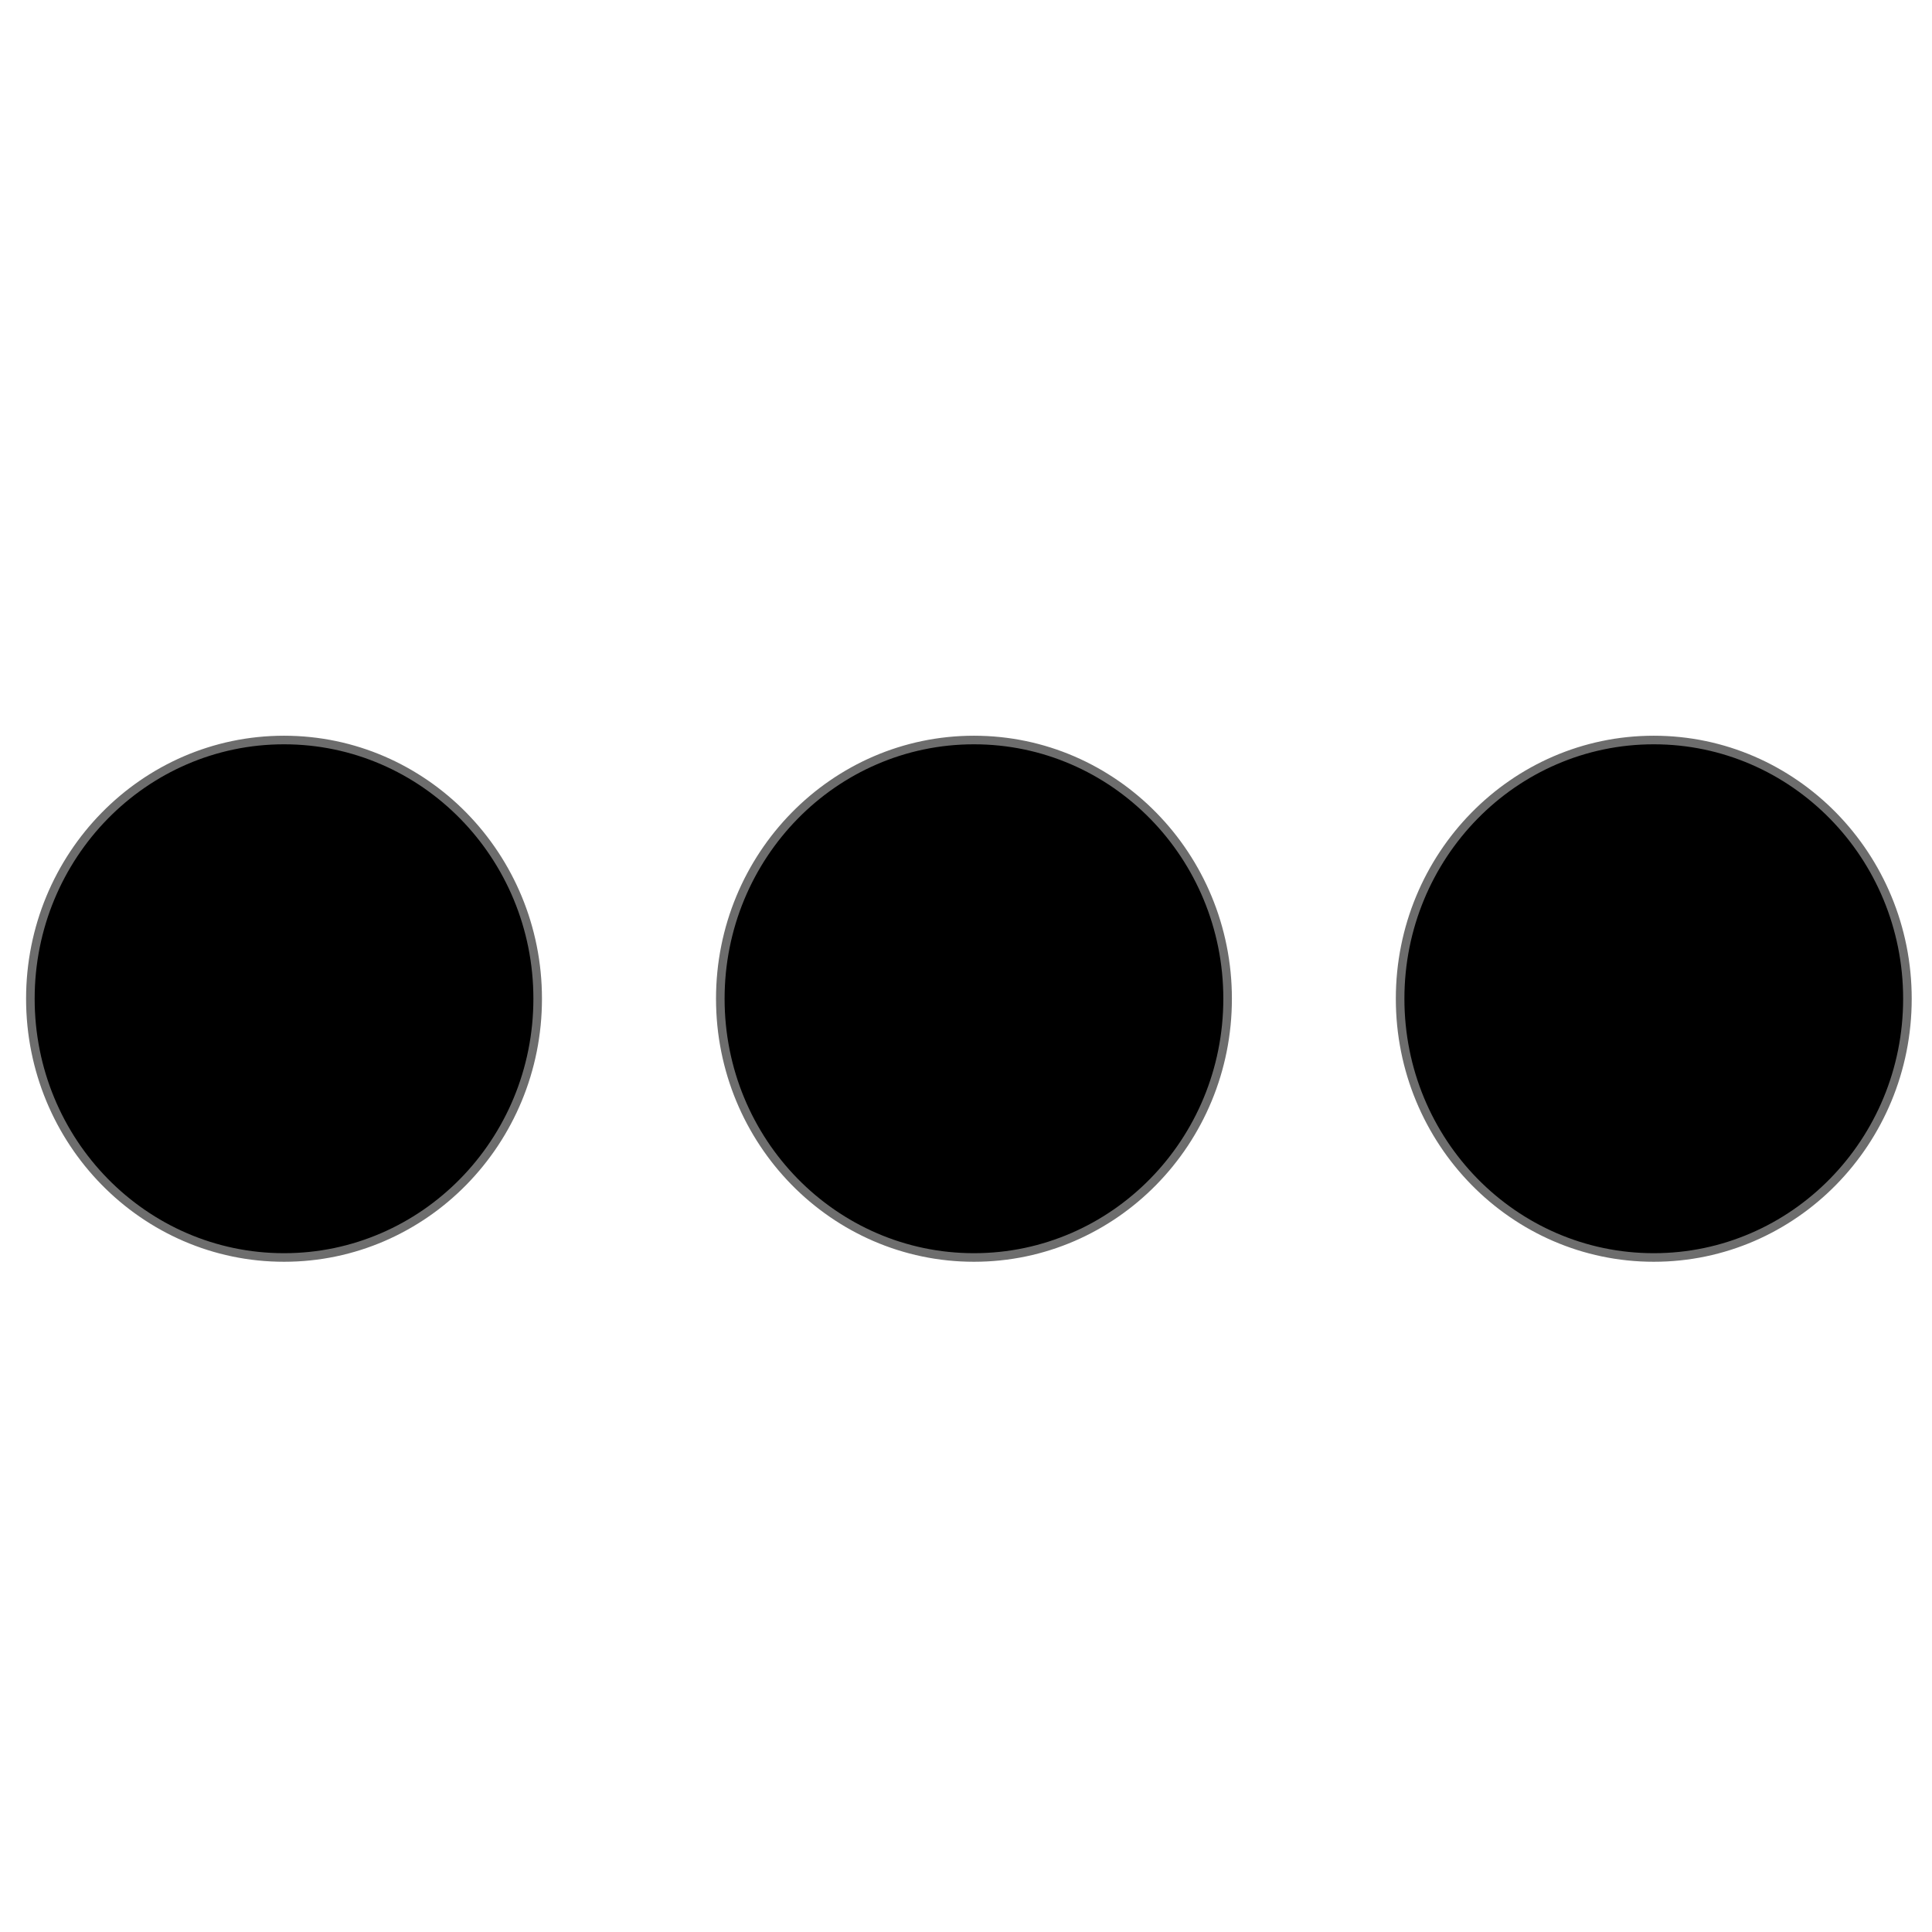
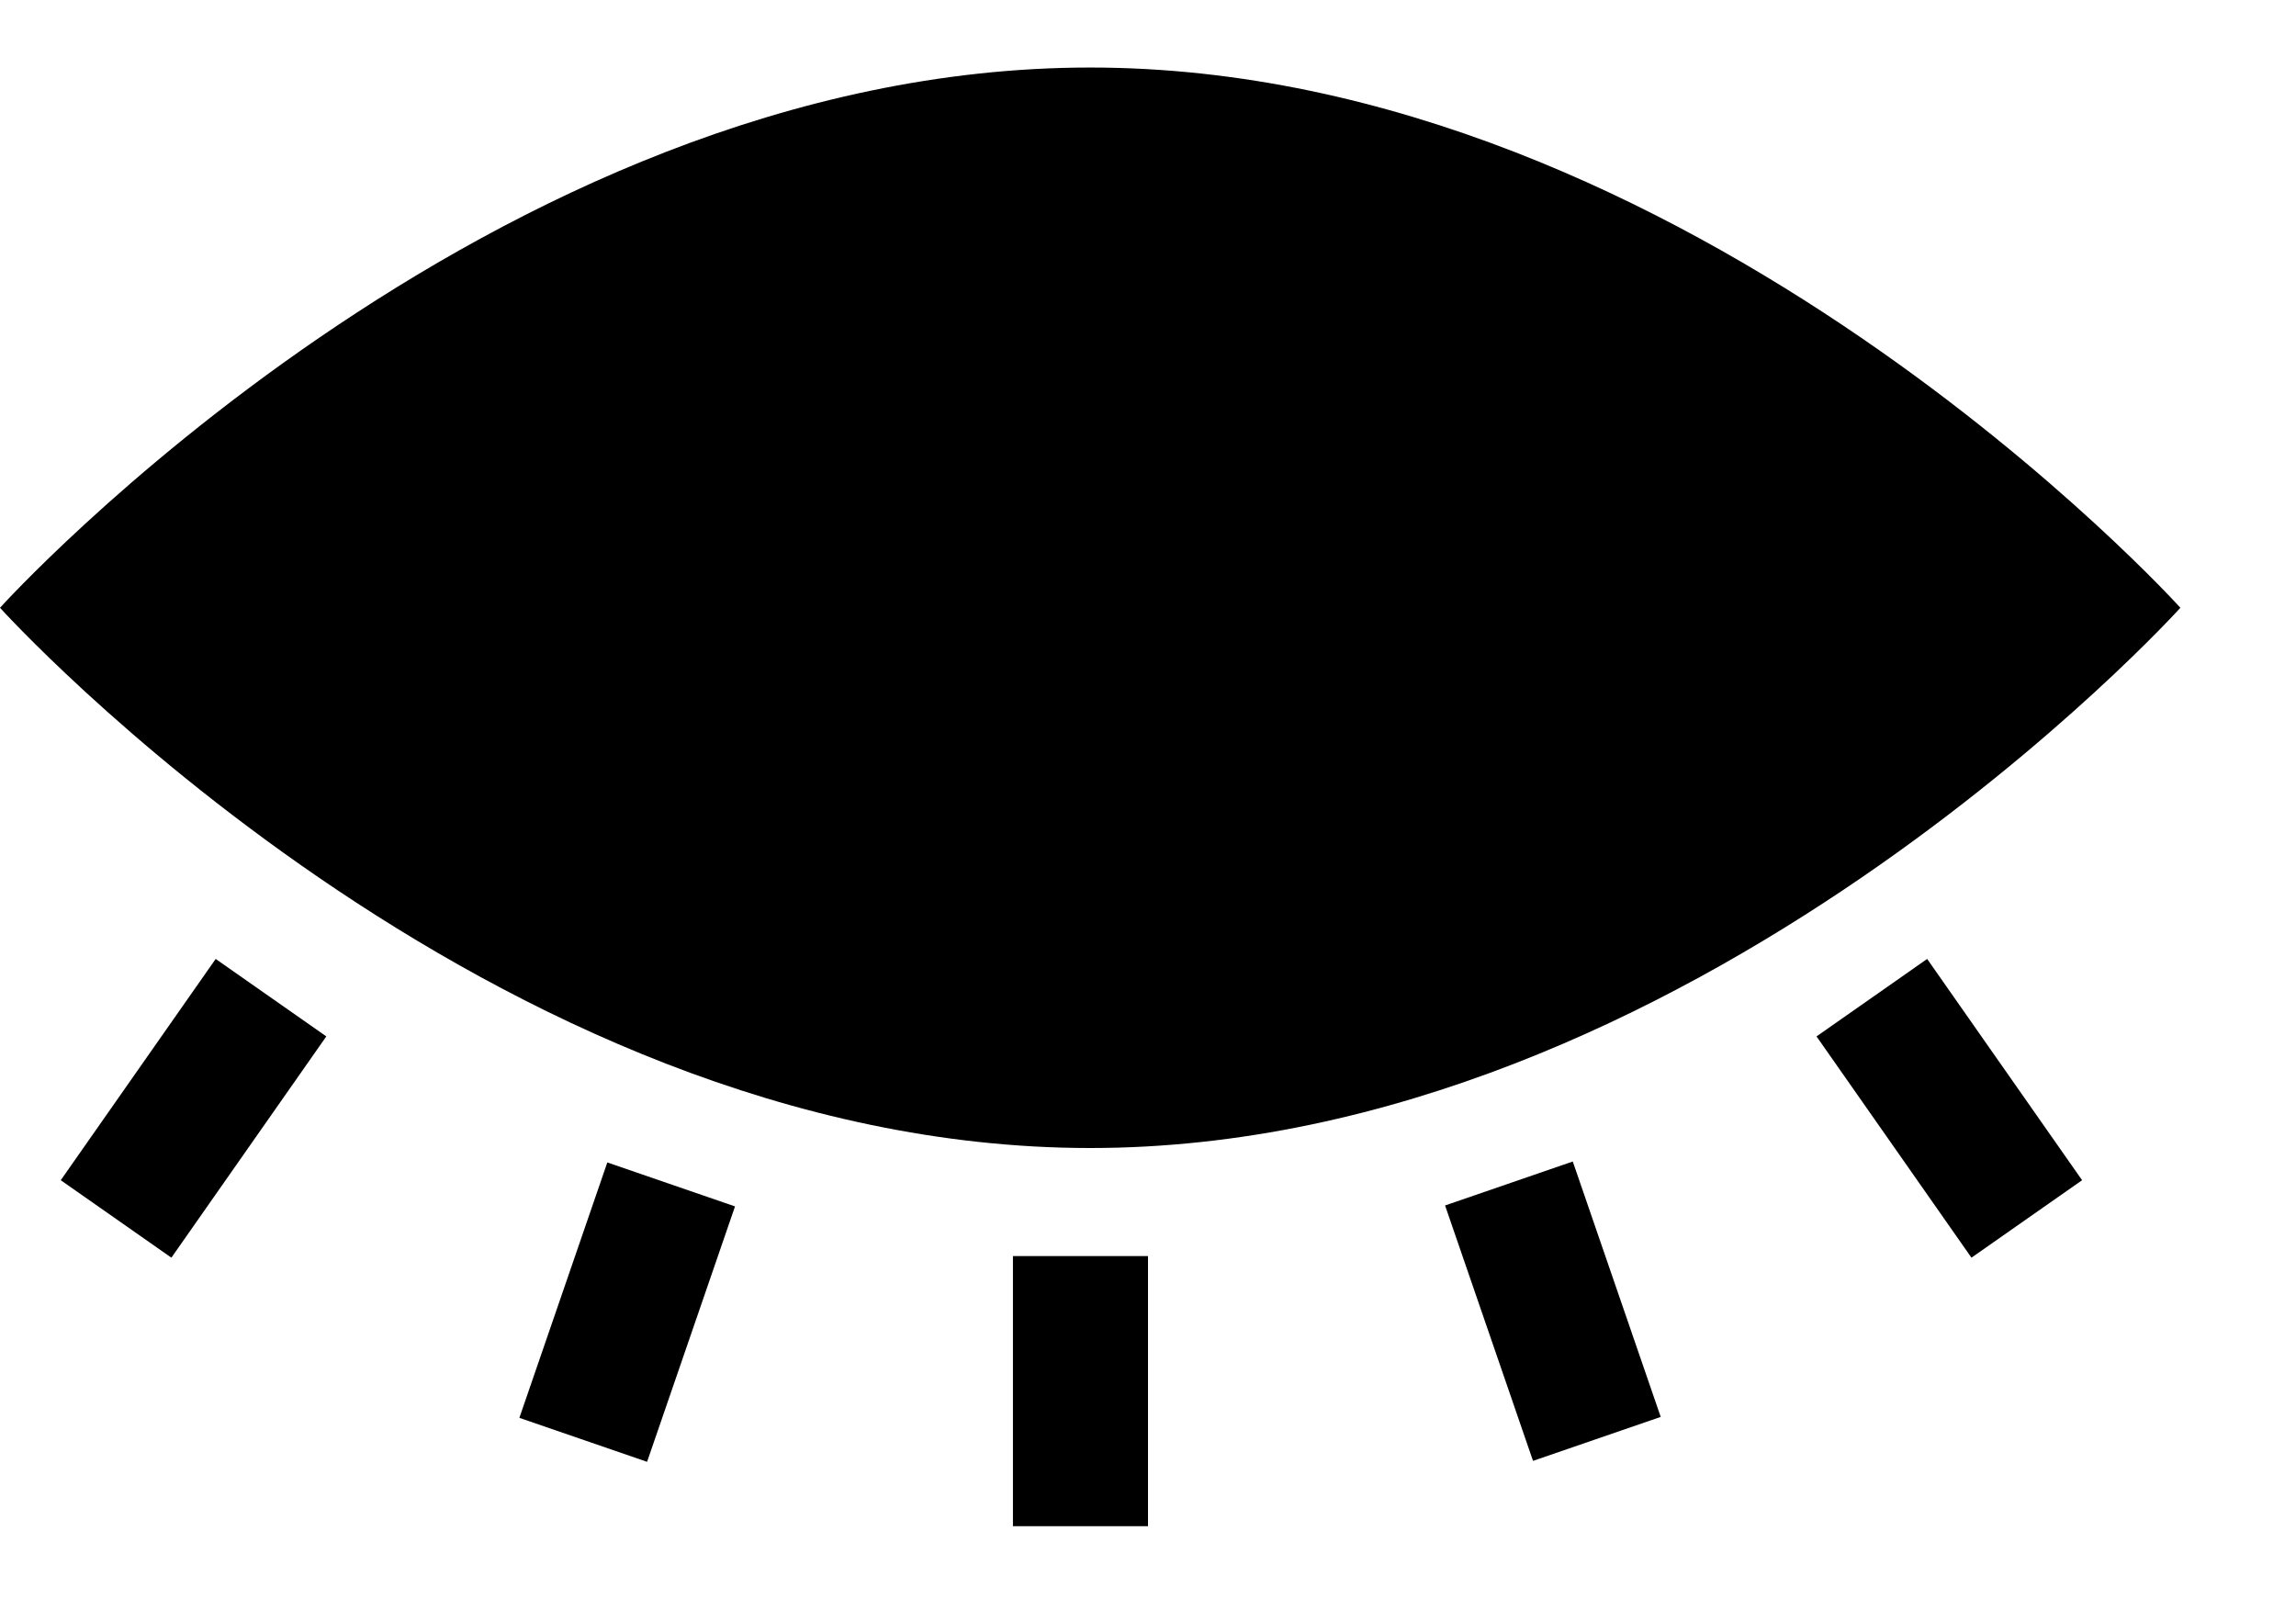
- <svg xmlns="http://www.w3.org/2000/svg" version="1.1" x="0px" y="0px" width="100px" height="100px" viewBox="0 0 100 100" enable-background="new 0 0 100 100" xml:space="preserve">
-   <path style="fill:#000000;fill-opacity:1;stroke:#6d6d6d;stroke-width:0.444;stroke-linecap:round;stroke-linejoin:round;stroke-miterlimit:4;stroke-opacity:1" d="m 63.541,51.695 c 0,7.396 -5.878,13.392 -13.129,13.392 -7.251,0 -13.129,-5.996 -13.129,-13.392 0,-7.396 5.878,-13.392 13.129,-13.392 7.251,0 13.129,5.996 13.129,13.392 z m 35.187,0 c 0,7.396 -5.878,13.392 -13.129,13.392 -7.251,0 -13.129,-5.996 -13.129,-13.392 0,-7.396 5.878,-13.392 13.129,-13.392 7.251,0 13.129,5.996 13.129,13.392 z m -70.898,10e-7 c 0,7.396 -5.878,13.392 -13.129,13.392 -7.251,0 -13.129,-5.996 -13.129,-13.392 0,-7.396 5.878,-13.392 13.129,-13.392 7.251,0 13.129,5.996 13.129,13.392 z" />
+ <svg xmlns="http://www.w3.org/2000/svg" width="17px" height="12px" viewBox="0 0 17 12" version="1.1">
+   <path d="M8.072,8.5 C12.53,8.5 16.144,4.5 16.144,4.5 C16.144,4.5 12.53,0.5 8.072,0.5 C3.614,0.5 0,4.5 0,4.5 C0,4.5 3.614,8.5 8.072,8.5 Z M8.072,8.5" fill="#000000" />
+   <path d="M0.933,7.206 L0.933,9.206 L1.933,9.206 L1.933,7.206 L0.933,7.206 Z M0.933,7.206" transform="translate(1.433013, 8.20594) rotate(-325) translate(-1.433013, -8.20594)" fill="#000000" />
+   <path d="M13.933,7.206 L13.933,9.206 L14.933,9.206 L14.933,7.206 L13.933,7.206 Z M13.933,7.206" transform="translate(14.43301, 8.20594) rotate(-35) translate(-14.43301, -8.20594)" fill="#000000" />
+   <path d="M7.5,9.3 L7.5,11.3 L8.5,11.3 L8.5,9.3 L7.5,9.3 Z M7.5,9.3" fill="#000000" />
+   <path d="M10.998,8.708 L10.998,10.708 L11.998,10.708 L11.998,8.708 L10.998,8.708 Z M10.998,8.708" transform="translate(11.49833, 9.708303) rotate(-19) translate(-11.49833, -9.708303)" fill="#000000" />
+   <path d="M4.144,8.715 L4.144,10.715 L5.144,10.715 L5.144,8.715 L4.144,8.715 Z M4.144,8.715" transform="translate(4.643622, 9.714686) rotate(-341) translate(-4.643622, -9.714686)" fill="#000000" />
</svg>
